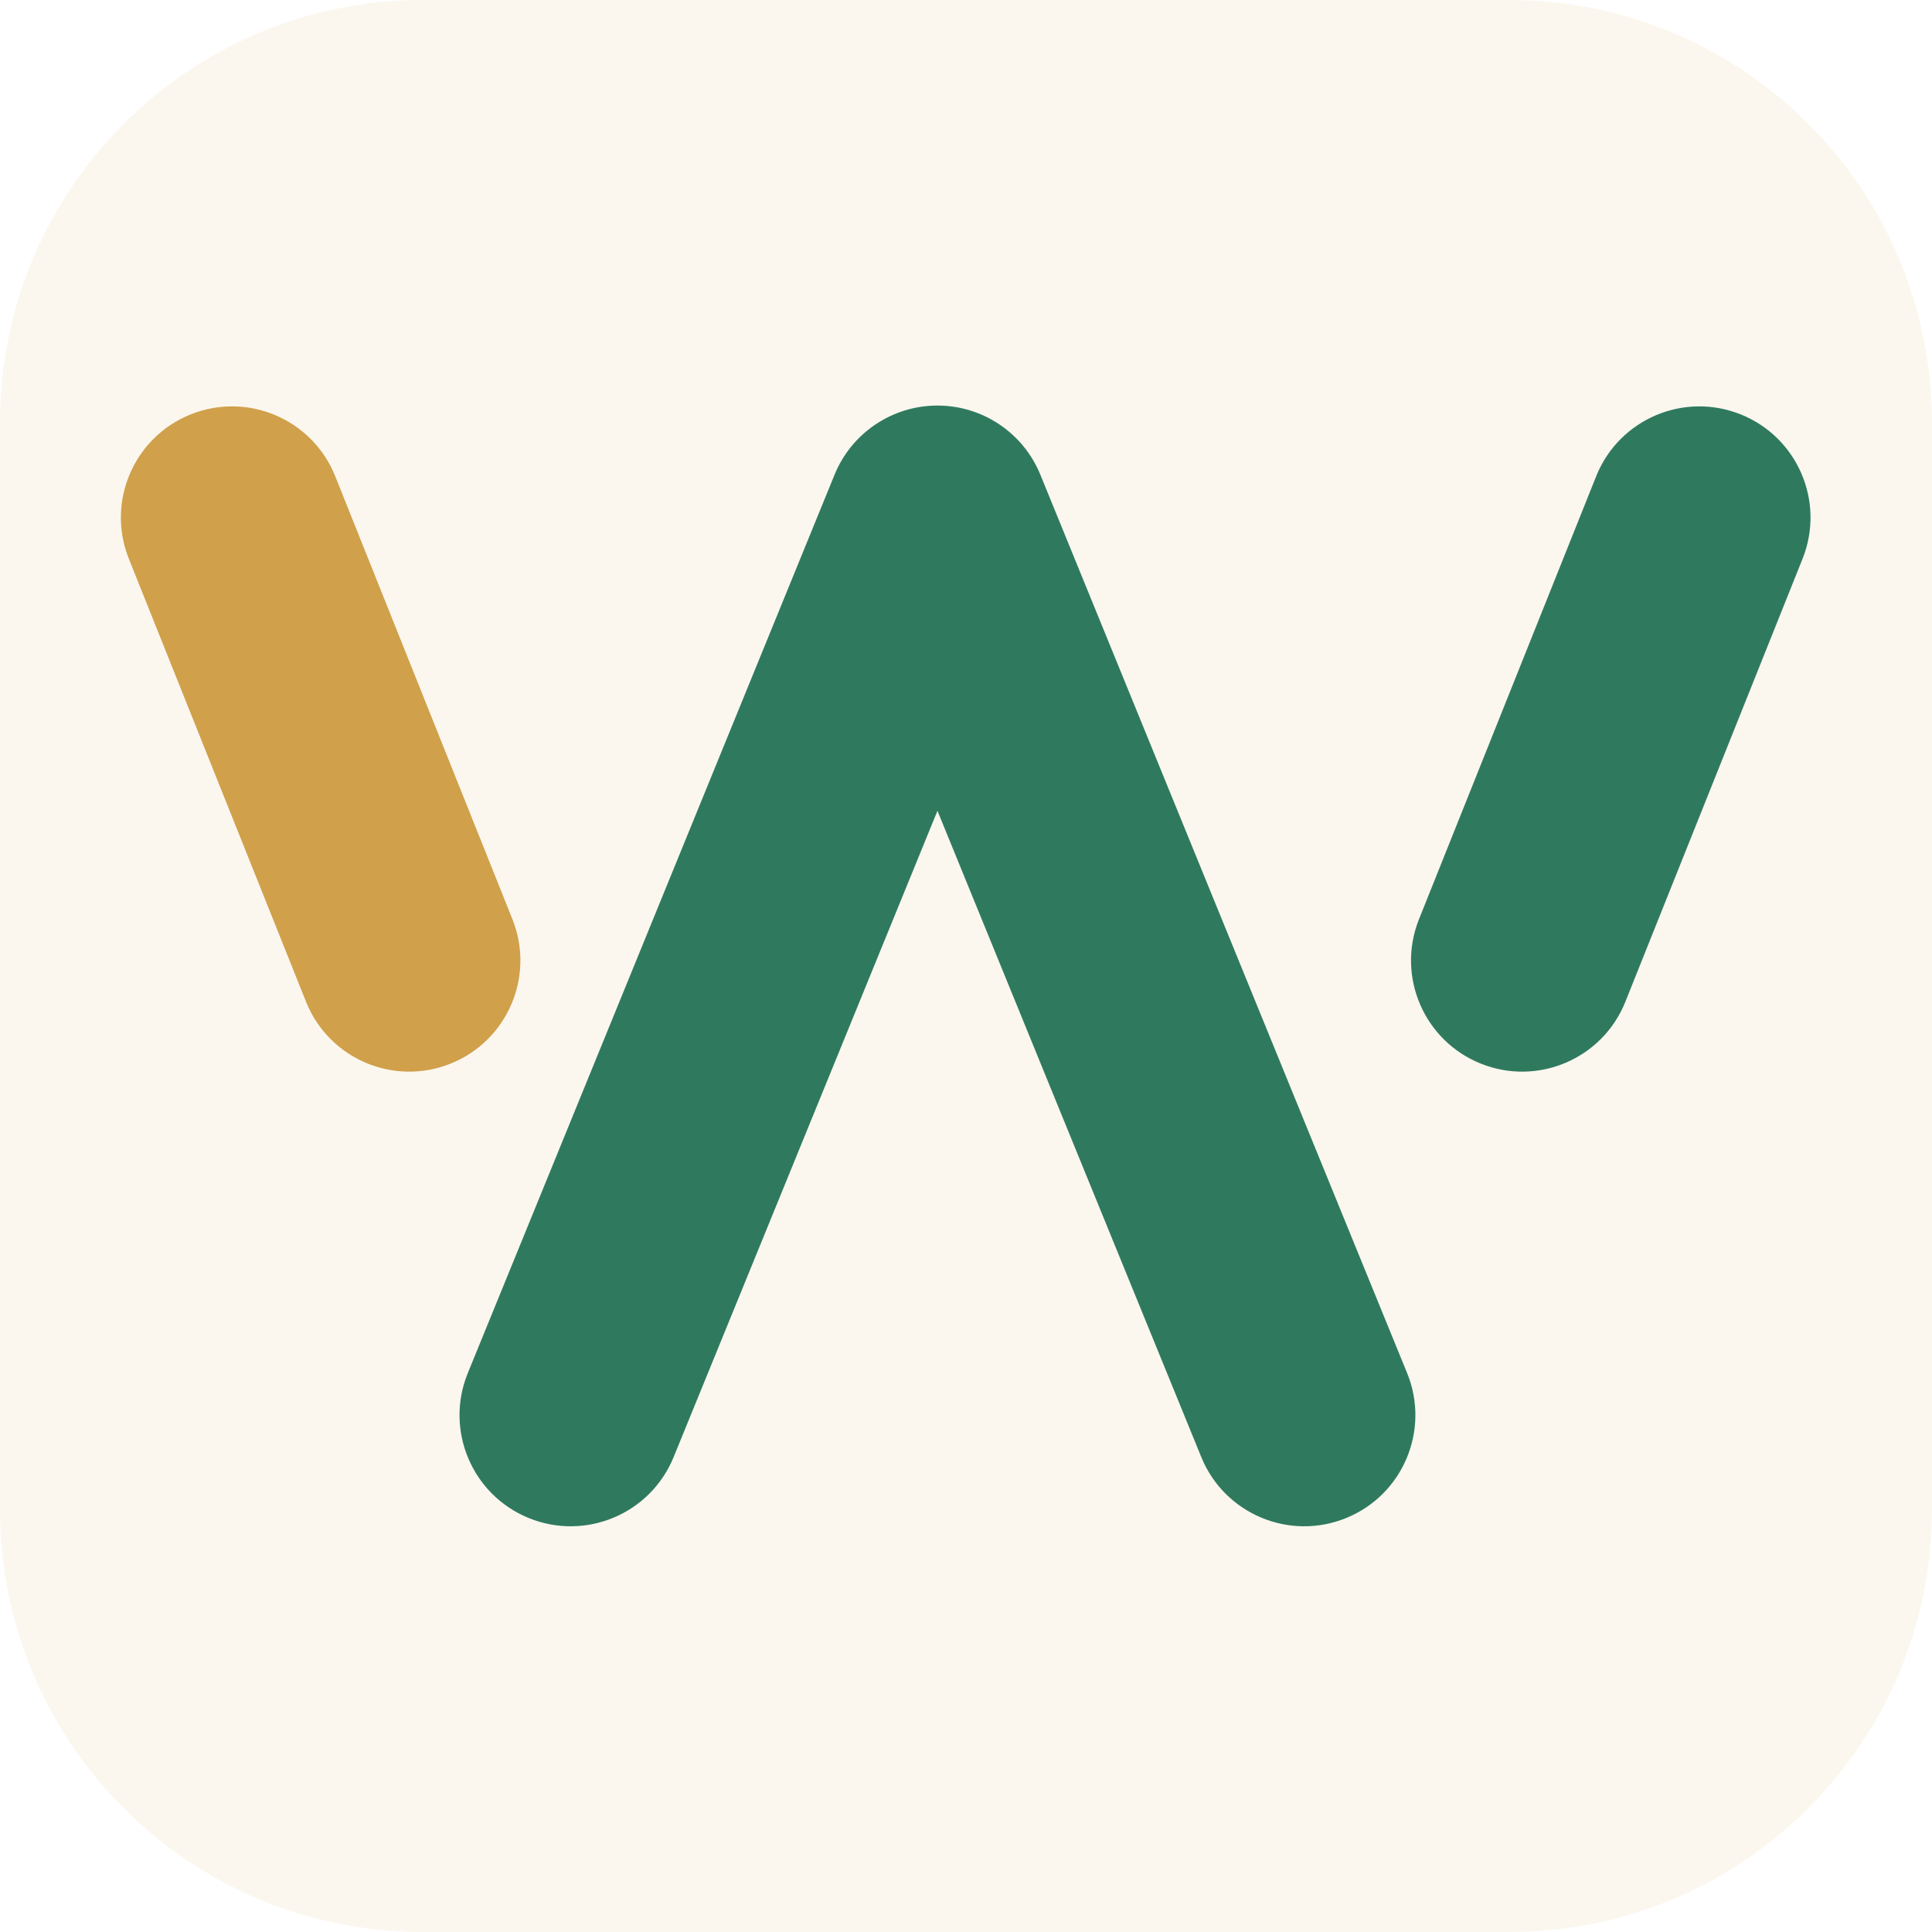
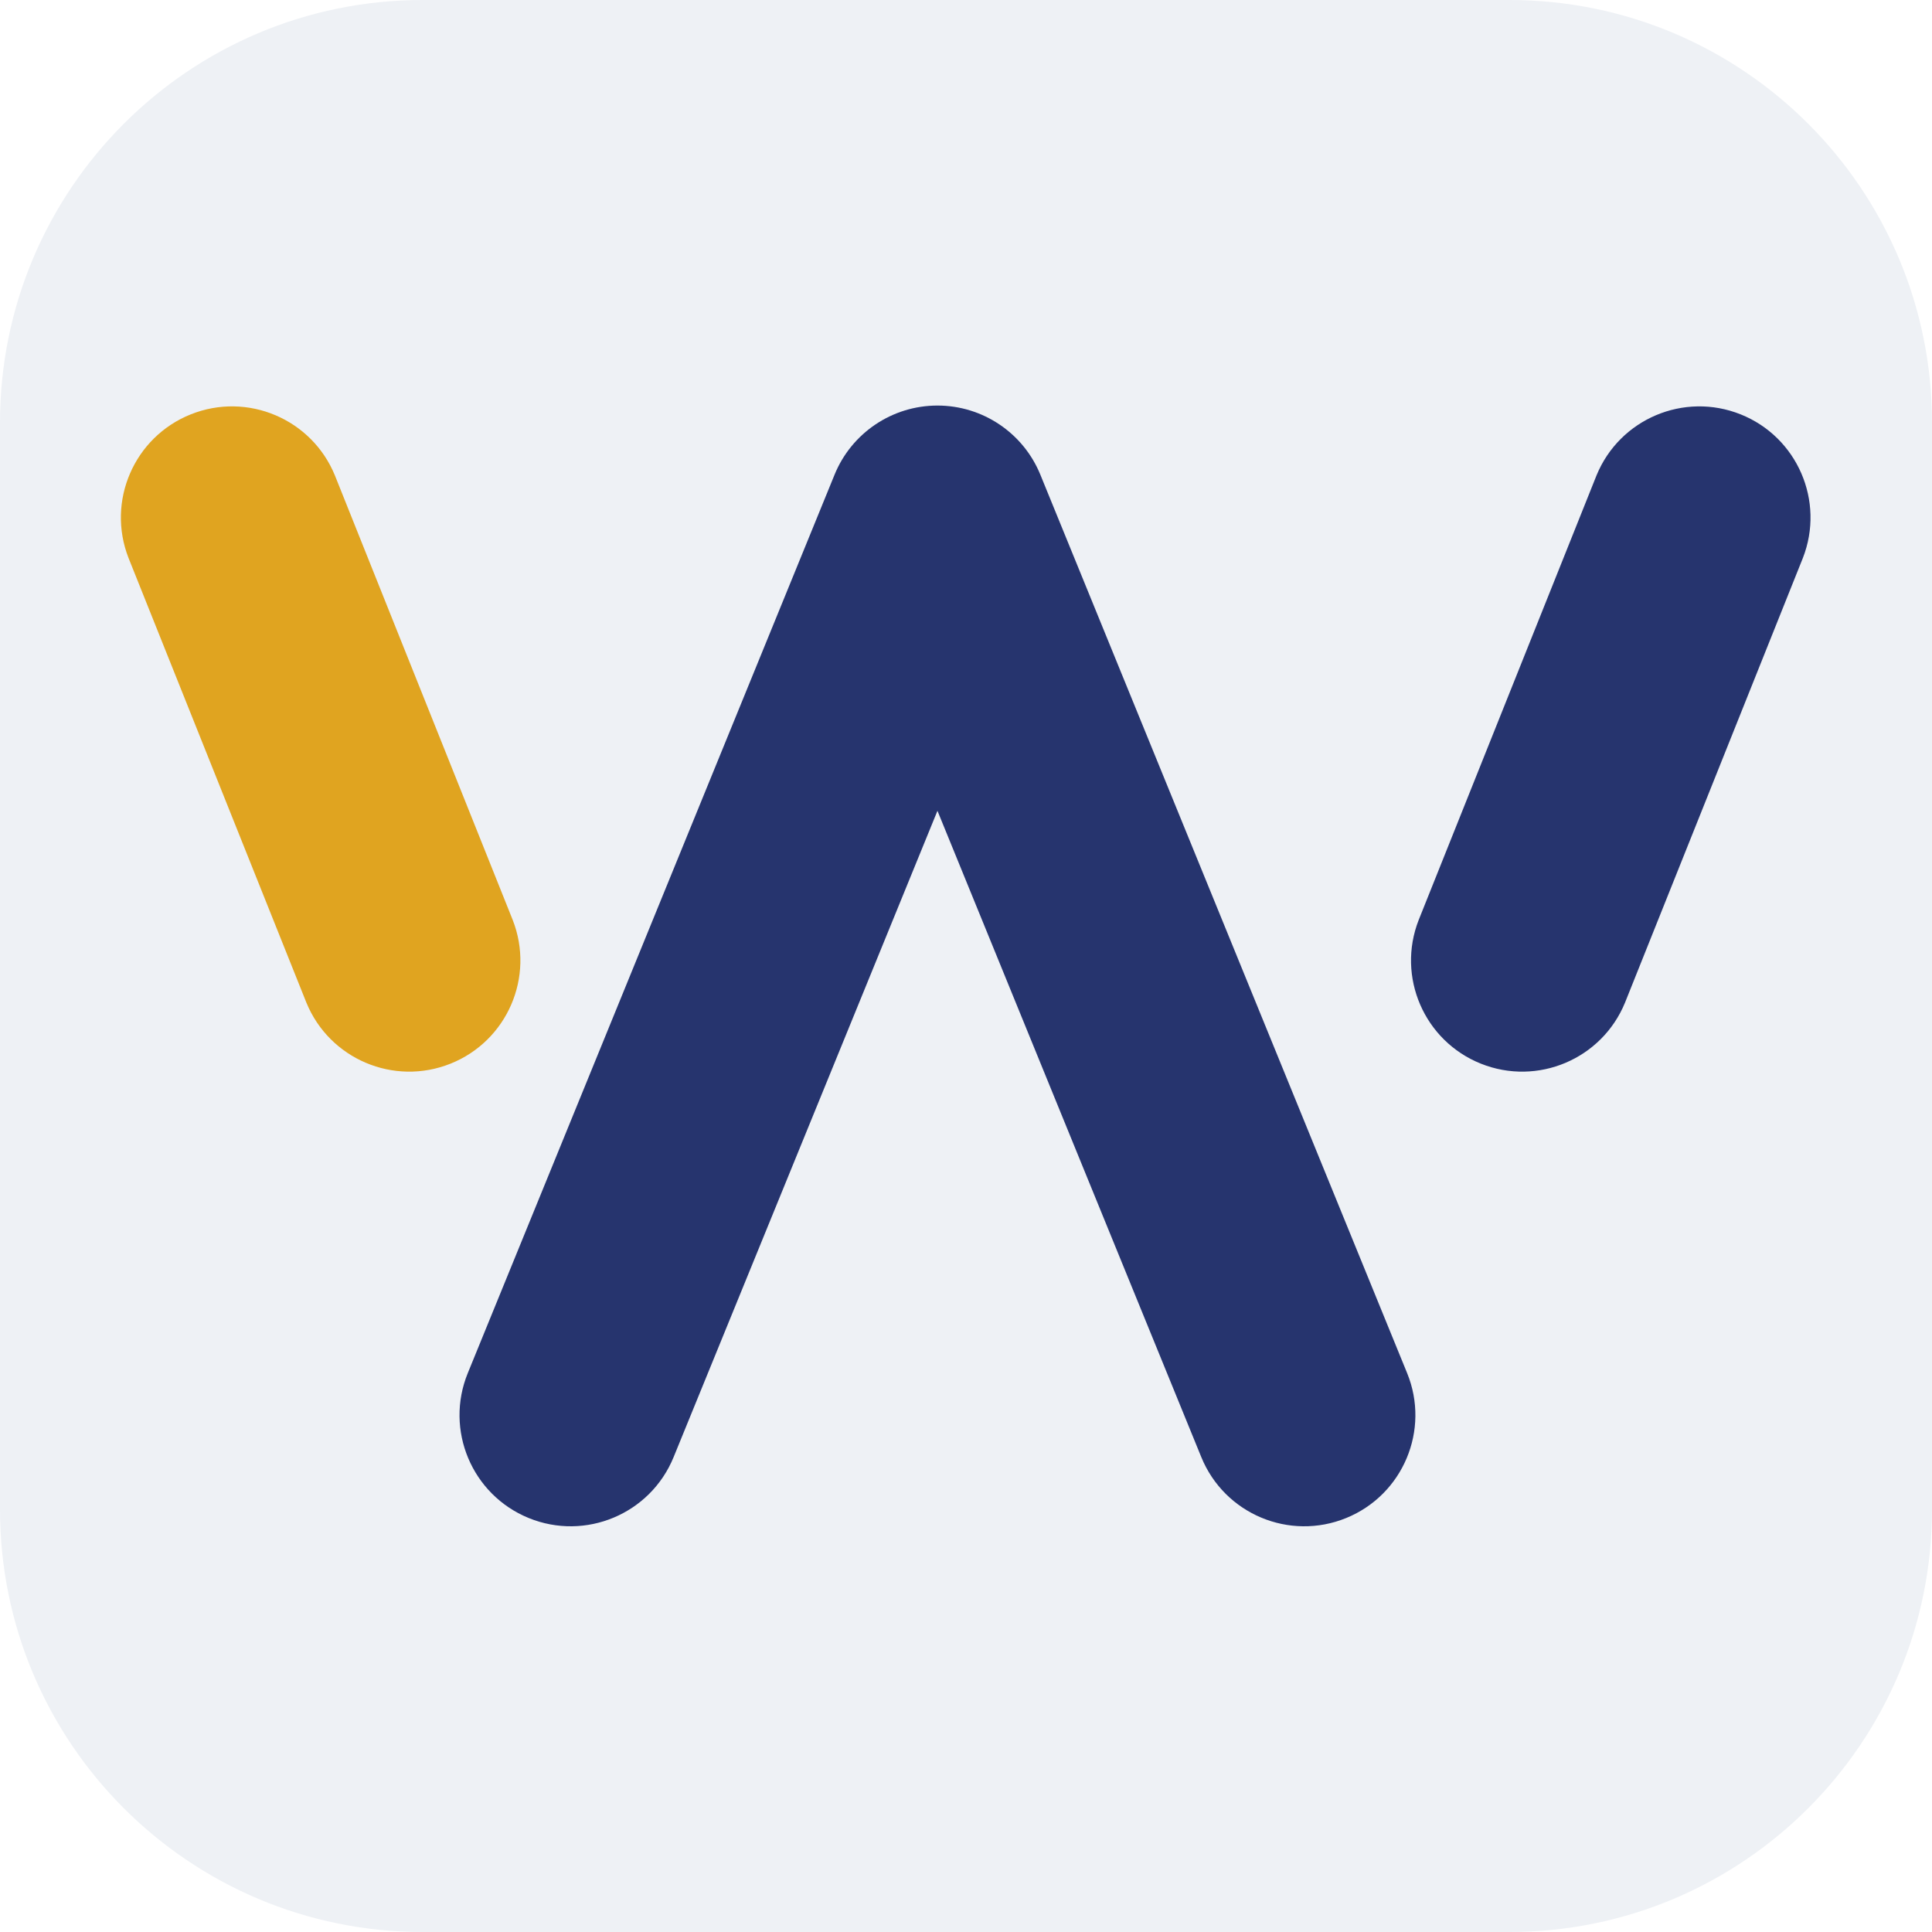
<svg xmlns="http://www.w3.org/2000/svg" viewBox="0 0 64 64" width="64" height="64">
-   <rect id="tile" width="64" height="64" rx="14" fill="#fbf7ee" />
+   <rect id="tile" width="64" height="64" rx="14" fill="#eef1f5" />
  <g transform="translate(-9.75 -0.37) scale(0.3068)">
    <g id="mark">
-       <g id="mark-accent" fill="#d0a04b">
+       <g id="mark-accent" fill="#e0a420">
        <path d="M45.66 61.46L64.86 109.46A12 12 0 0 0 87.14 100.54L67.94 52.54A12 12 0 0 0 45.66 61.46Z" />
      </g>
-       <g id="mark-peak" fill="#2f7a5f">
+       <g id="mark-peak" fill="#26346e">
        <path d="M82.29 149.46L121.89 52.46A12 12 0 0 1 144.11 52.46L183.71 149.46A12 12 0 0 1 161.49 158.54L133 88.75L104.51 158.54A12 12 0 0 1 82.29 149.46Z" />
      </g>
-       <g id="mark-tail" fill="#2f7a5f">
+       <g id="mark-tail" fill="#26346e">
        <path d="M204.16 52.54L184.96 100.54A12 12 0 0 0 207.24 109.46L226.44 61.46A12 12 0 0 0 204.16 52.54Z" />
      </g>
    </g>
  </g>
</svg>
